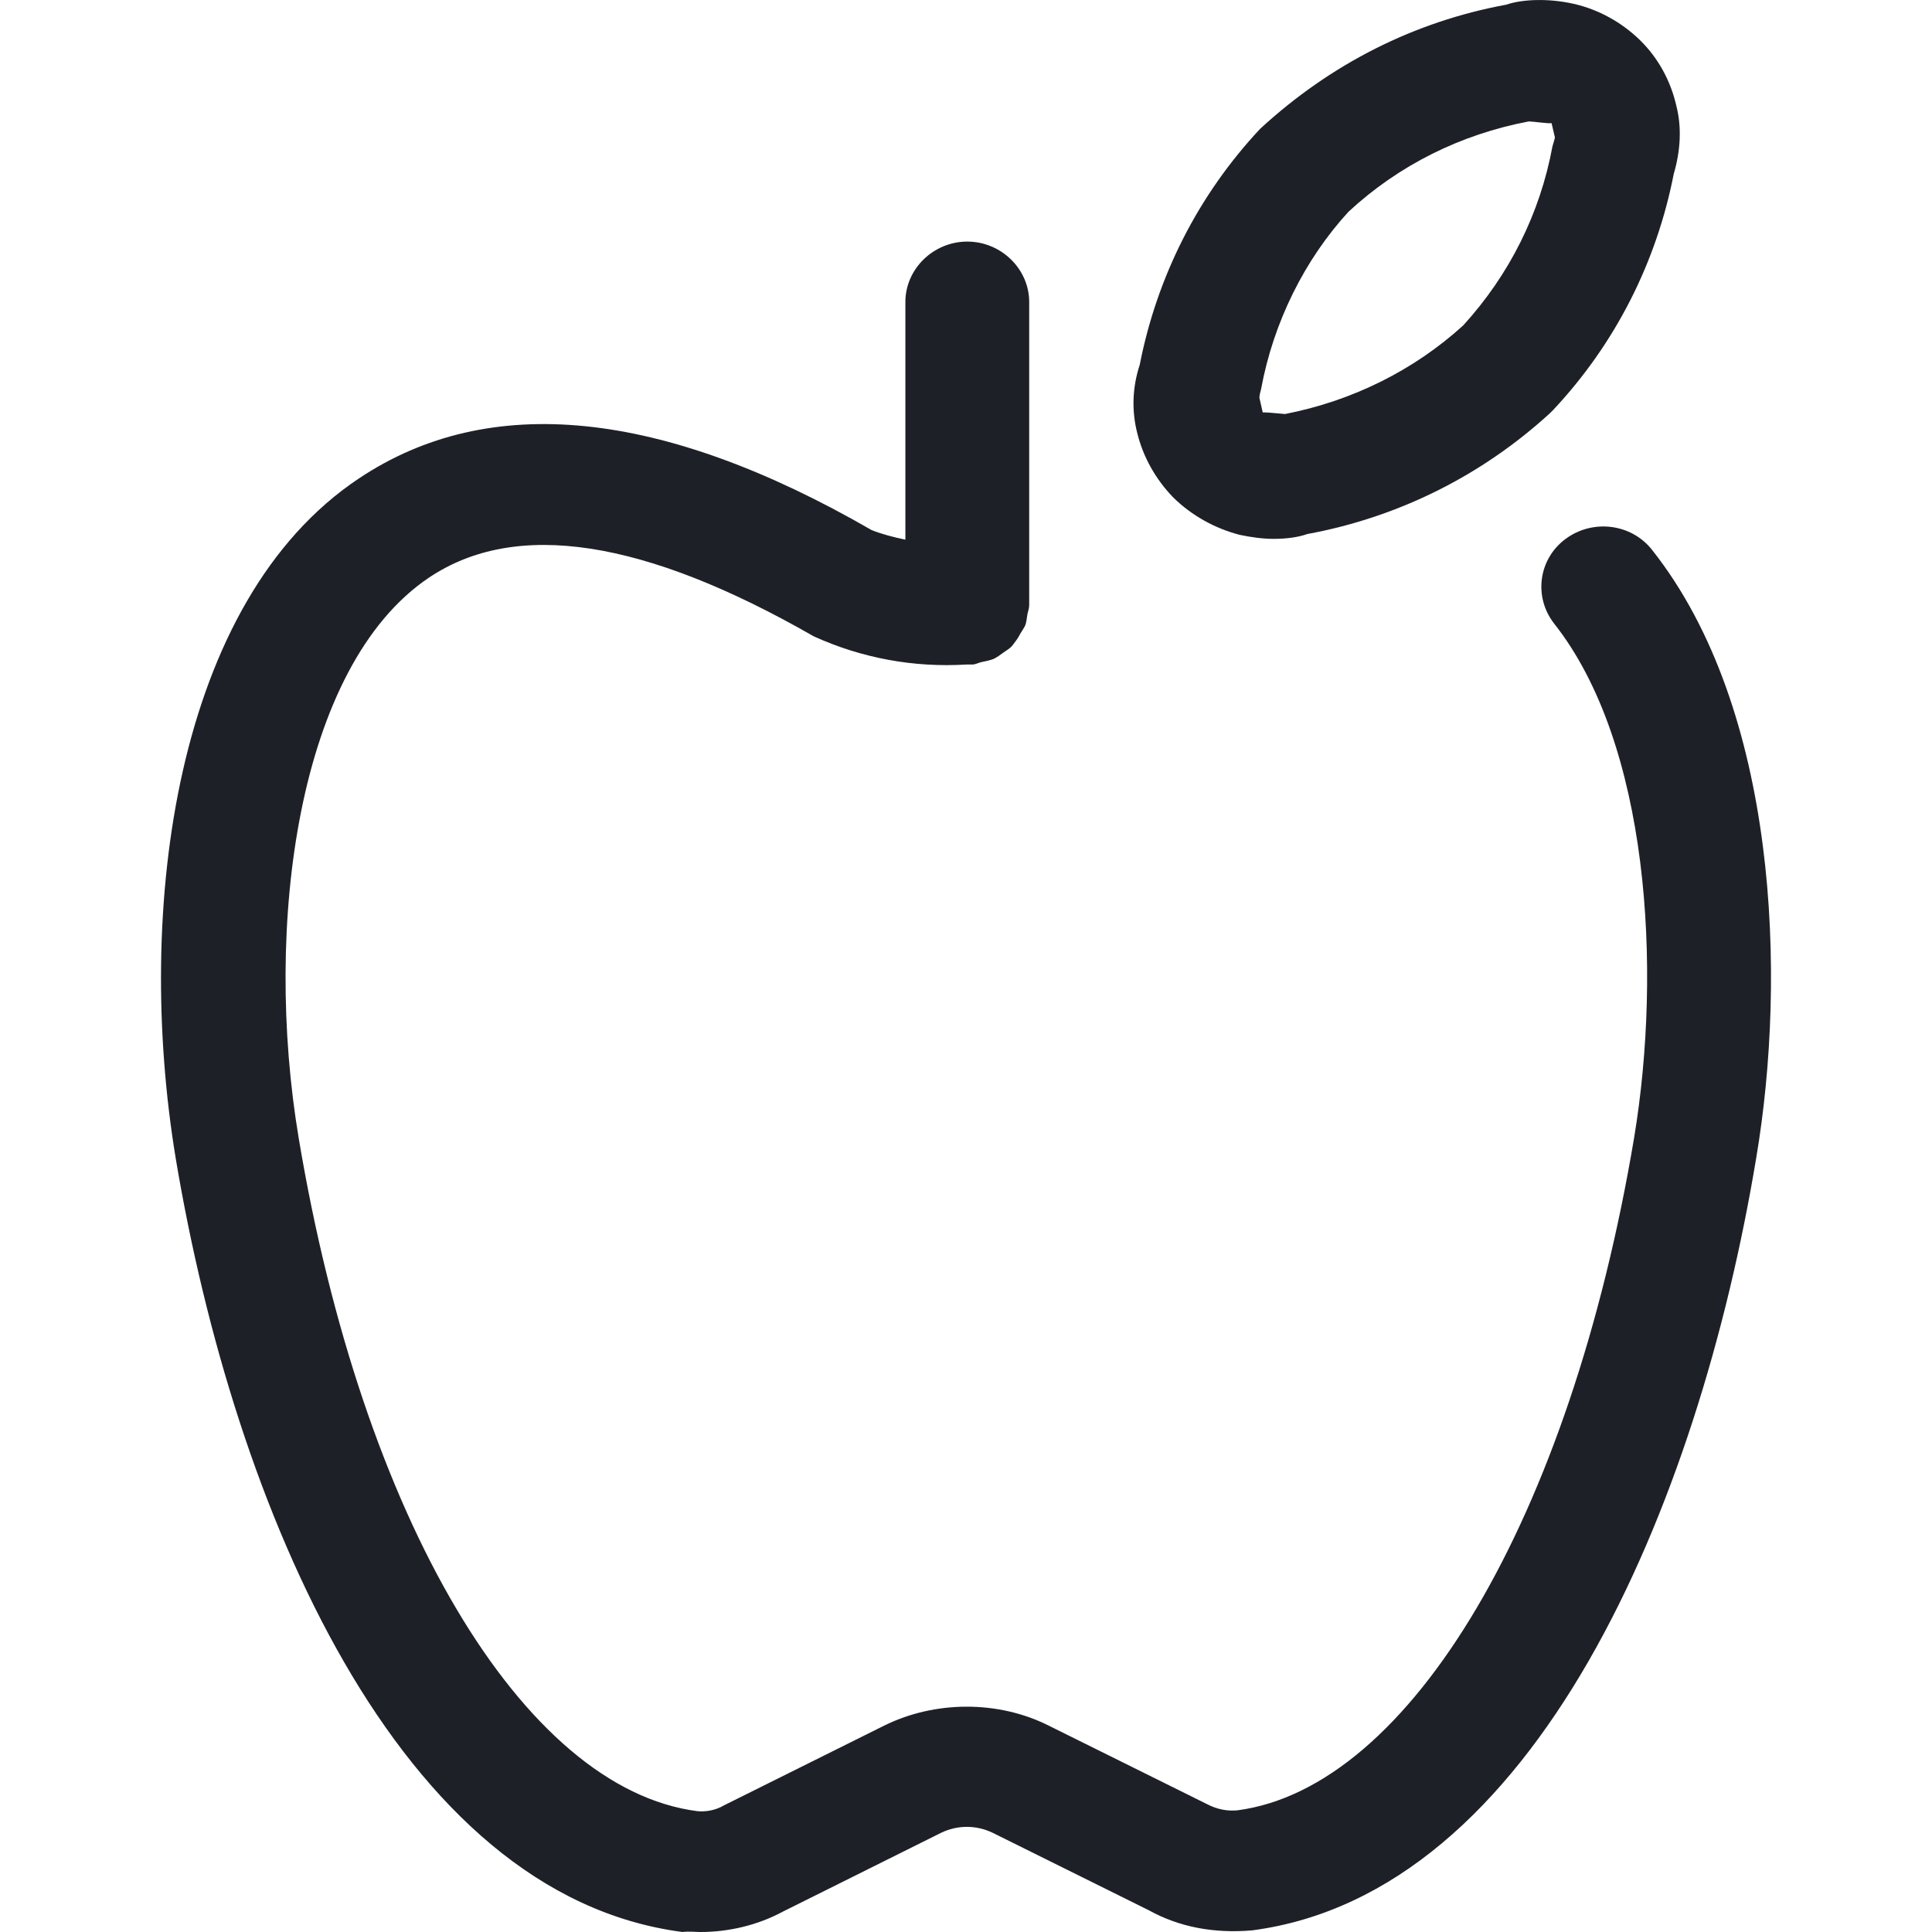
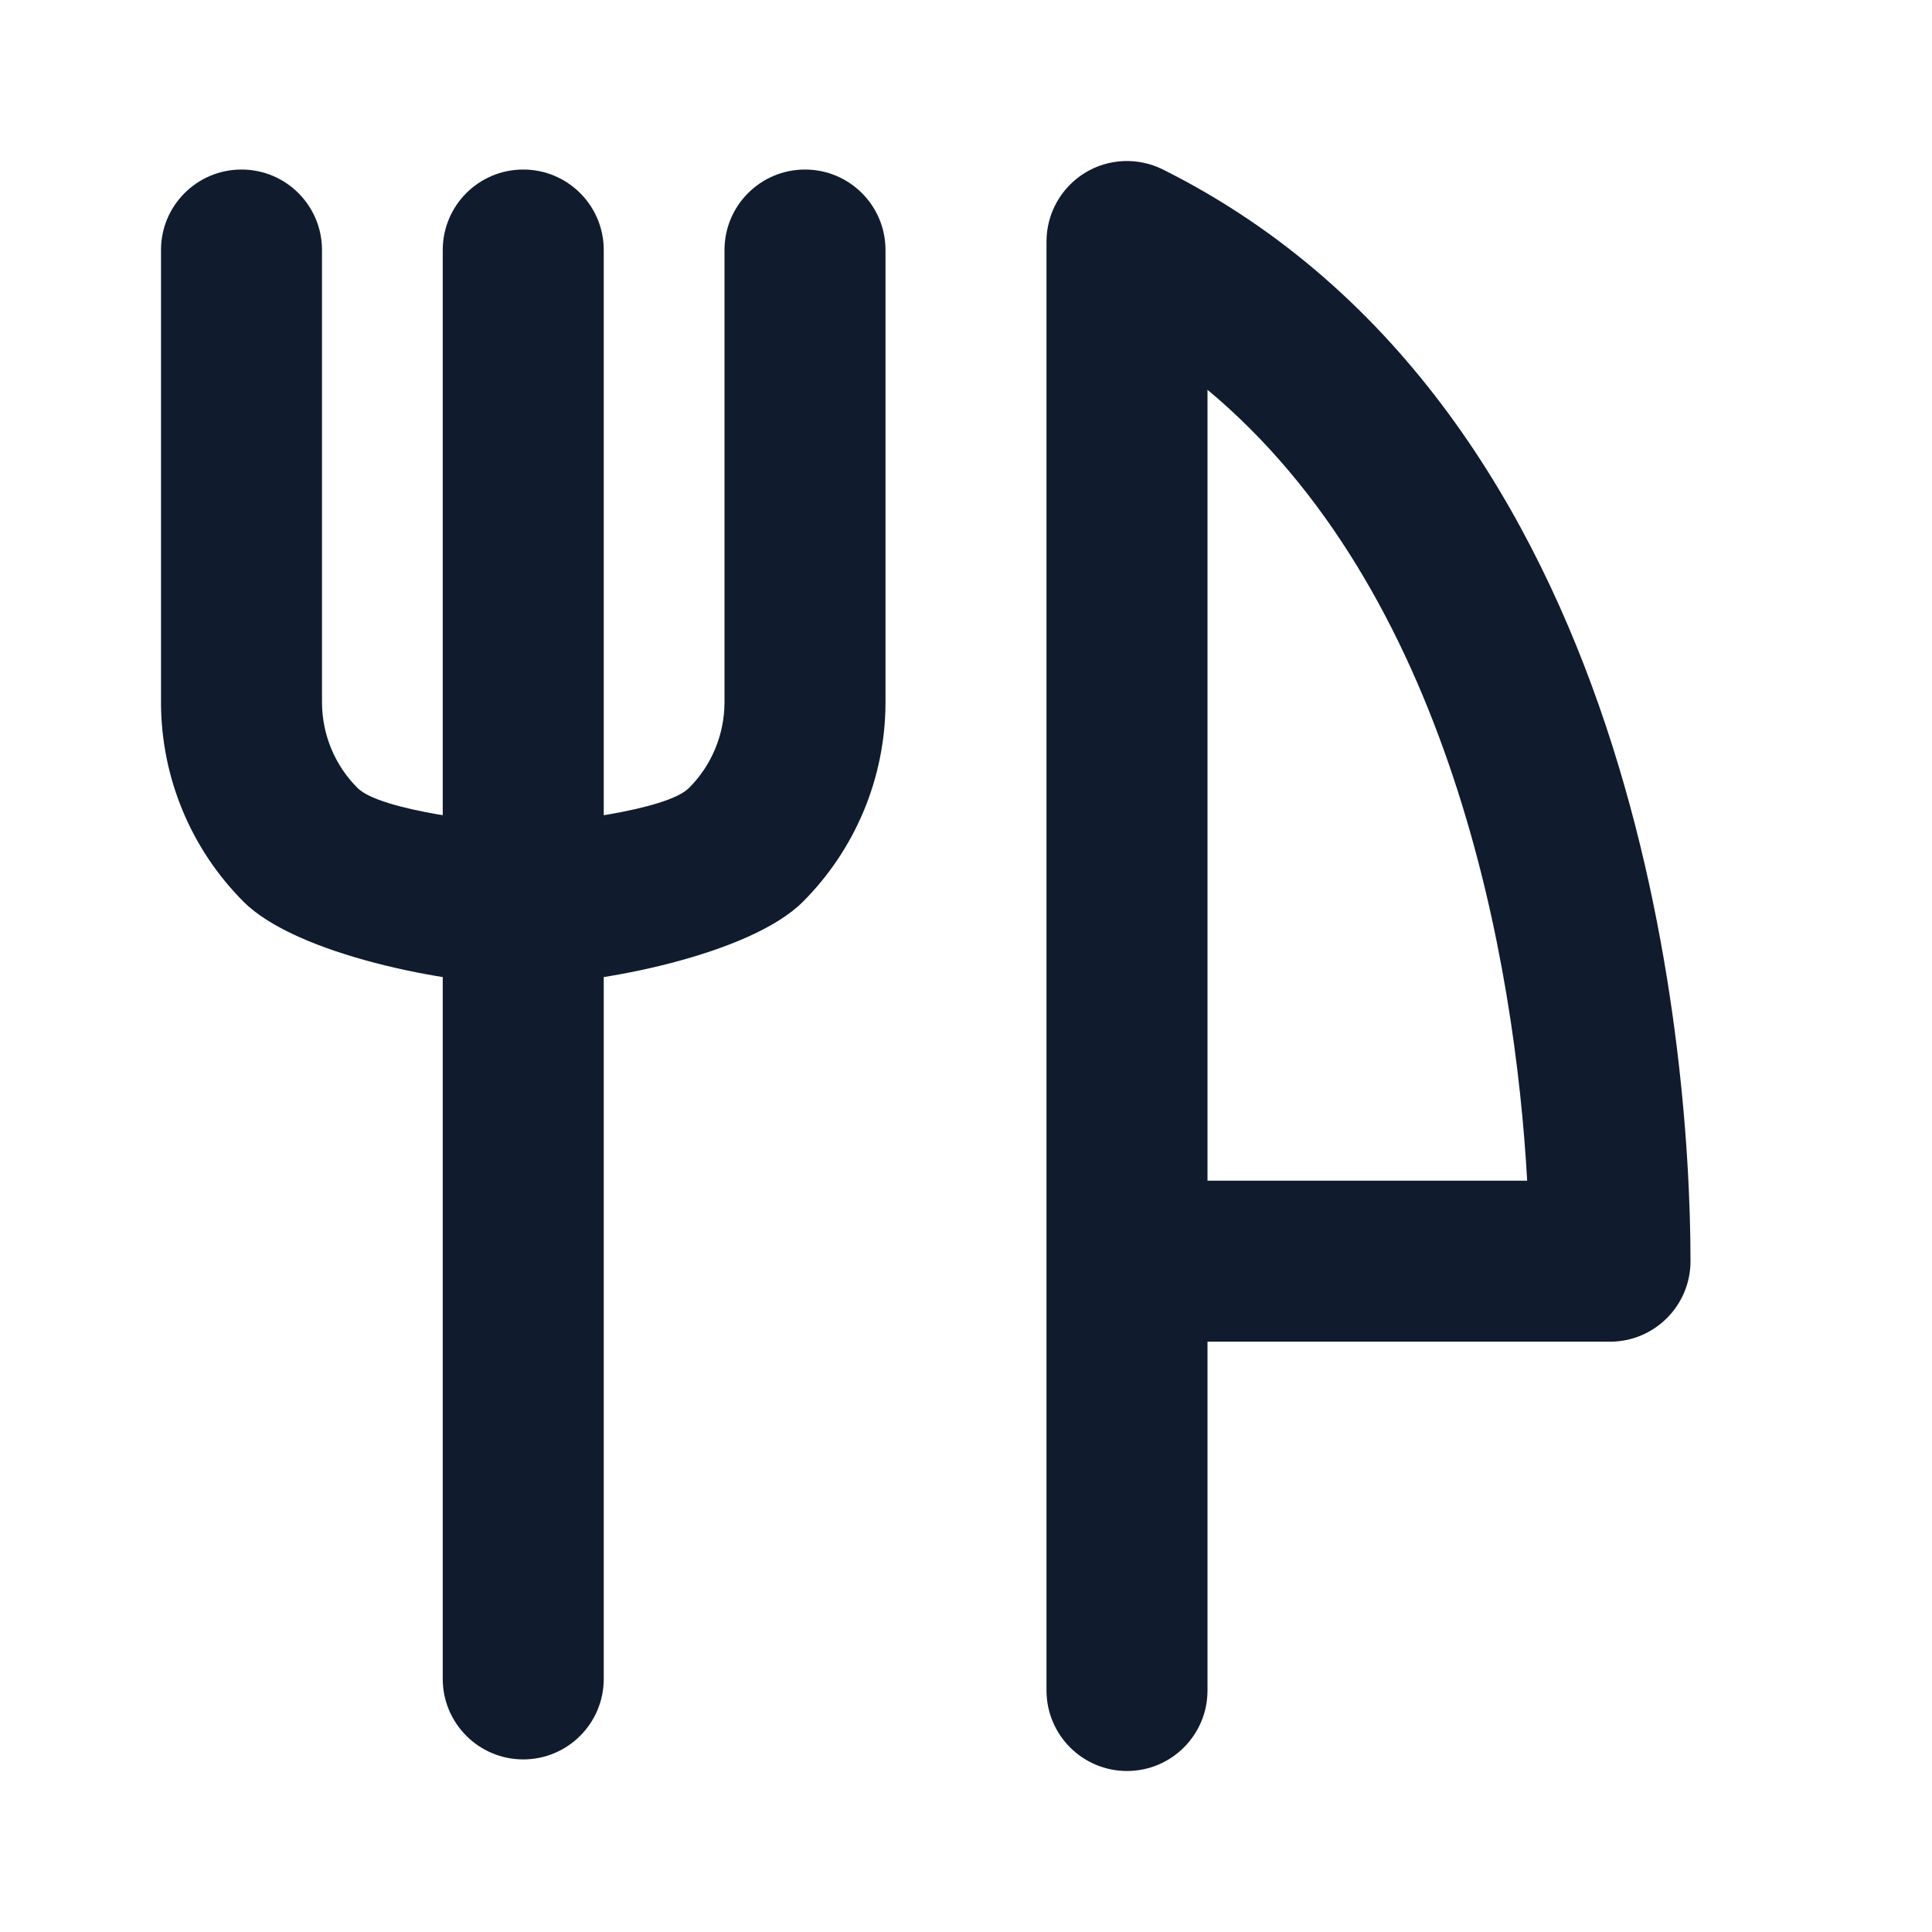
<svg xmlns="http://www.w3.org/2000/svg" width="24" height="24" viewBox="0 0 24 24" fill="none">
-   <path d="M20.525 6.834C20.269 6.504 19.787 6.444 19.449 6.694C19.11 6.944 19.049 7.415 19.305 7.745C20.484 9.236 20.648 12.029 20.3 14.131C19.51 18.845 17.521 22.208 15.368 22.489C15.245 22.499 15.122 22.479 14.989 22.409L13.031 21.438C12.395 21.117 11.605 21.127 10.98 21.438L8.991 22.428C8.889 22.489 8.766 22.509 8.663 22.499C6.489 22.218 4.5 18.855 3.711 14.141C3.27 11.508 3.69 8.275 5.331 7.174C6.407 6.454 7.997 6.694 10.109 7.905C10.703 8.175 11.349 8.295 12.005 8.255C12.005 8.255 12.005 8.255 12.016 8.255H12.026C12.046 8.255 12.057 8.255 12.077 8.255C12.118 8.255 12.149 8.235 12.19 8.225C12.241 8.215 12.292 8.205 12.344 8.185C12.385 8.165 12.426 8.135 12.467 8.105C12.508 8.075 12.549 8.055 12.579 8.015C12.61 7.975 12.641 7.935 12.662 7.895C12.682 7.855 12.713 7.815 12.733 7.775C12.754 7.725 12.754 7.675 12.764 7.625C12.774 7.585 12.785 7.555 12.785 7.515V3.751C12.785 3.341 12.436 3.001 12.016 3.001C11.595 3.001 11.247 3.341 11.247 3.751V6.704C11.103 6.674 10.949 6.634 10.826 6.584C8.222 5.082 6.079 4.862 4.459 5.943C2.173 7.465 1.671 11.288 2.183 14.391C2.911 18.735 4.941 23.54 8.478 24C8.56 23.99 8.632 24 8.704 24C9.063 24 9.422 23.91 9.719 23.75L11.688 22.769C11.893 22.669 12.128 22.669 12.334 22.769L14.271 23.73C14.651 23.94 15.081 24.02 15.553 23.98C19.07 23.52 21.099 18.715 21.817 14.381C22.197 12.129 22.084 8.806 20.525 6.834Z" fill="#1D2127" />
-   <path d="M14.579 6.184C14.804 6.404 15.091 6.564 15.399 6.644C15.543 6.674 15.686 6.694 15.819 6.694C15.983 6.694 16.127 6.674 16.24 6.634C17.378 6.424 18.413 5.903 19.254 5.133C19.264 5.123 19.285 5.102 19.295 5.092C20.064 4.272 20.577 3.261 20.792 2.16C20.874 1.88 20.895 1.589 20.823 1.309C20.751 0.999 20.597 0.718 20.372 0.498C20.146 0.278 19.859 0.118 19.551 0.048C19.244 -0.022 18.916 -0.012 18.711 0.058C17.573 0.268 16.537 0.788 15.655 1.599C14.886 2.42 14.374 3.431 14.158 4.532C14.066 4.812 14.056 5.102 14.128 5.383C14.2 5.673 14.353 5.953 14.579 6.184ZM15.666 4.832C15.819 4.001 16.209 3.221 16.752 2.63C17.378 2.05 18.147 1.669 18.988 1.509H18.998C19.049 1.509 19.244 1.539 19.274 1.529L19.316 1.709C19.305 1.749 19.295 1.789 19.285 1.819C19.131 2.65 18.752 3.411 18.177 4.042C17.562 4.602 16.793 4.982 15.963 5.143C15.942 5.143 15.768 5.123 15.707 5.123C15.696 5.123 15.686 5.123 15.686 5.123L15.645 4.942C15.645 4.912 15.655 4.872 15.666 4.832Z" fill="#1D2127" />
+   <path fill-rule="evenodd" clip-rule="evenodd" d="M6.5 2.106C7.052 2.106 7.5 2.553 7.5 3.106V20.856C7.5 21.408 7.052 21.856 6.5 21.856C5.948 21.856 5.5 21.408 5.5 20.856V3.106C5.5 2.553 5.948 2.106 6.5 2.106Z" fill="#101C2D" />
+   <path fill-rule="evenodd" clip-rule="evenodd" d="M3 2.106C3.552 2.106 4 2.553 4 3.106V8.729C4.002 9.127 4.16 9.508 4.442 9.789C4.722 10.07 6.103 10.229 6.5 10.231C6.897 10.229 8.278 10.07 8.558 9.789C8.84 9.508 8.998 9.127 9 8.729V3.106C9 2.553 9.448 2.106 10 2.106C10.552 2.106 11 2.553 11 3.106V8.734C10.997 9.66 10.628 10.548 9.973 11.203C9.317 11.859 7.43 12.228 6.503 12.231H6.497C5.57 12.228 3.683 11.859 3.027 11.203C2.372 10.548 2.003 9.66 2 8.734L2 8.731V3.106C2 2.553 2.448 2.106 3 2.106Z" fill="#101C2D" />
+   <path fill-rule="evenodd" clip-rule="evenodd" d="M13.474 2.149C13.769 1.967 14.137 1.951 14.447 2.106C17.444 3.604 19.072 6.386 19.949 9.017C20.828 11.653 21 14.269 21 15.667C21 16.219 20.552 16.667 20 16.667H15V21C15 21.552 14.552 22 14 22C13.448 22 13 21.552 13 21V3C13 2.653 13.18 2.332 13.474 2.149ZM15 14.667H18.971C18.897 13.338 18.664 11.487 18.051 9.65C17.441 7.819 16.483 6.078 15 4.842V14.667Z" fill="#101C2D" />
</svg>
